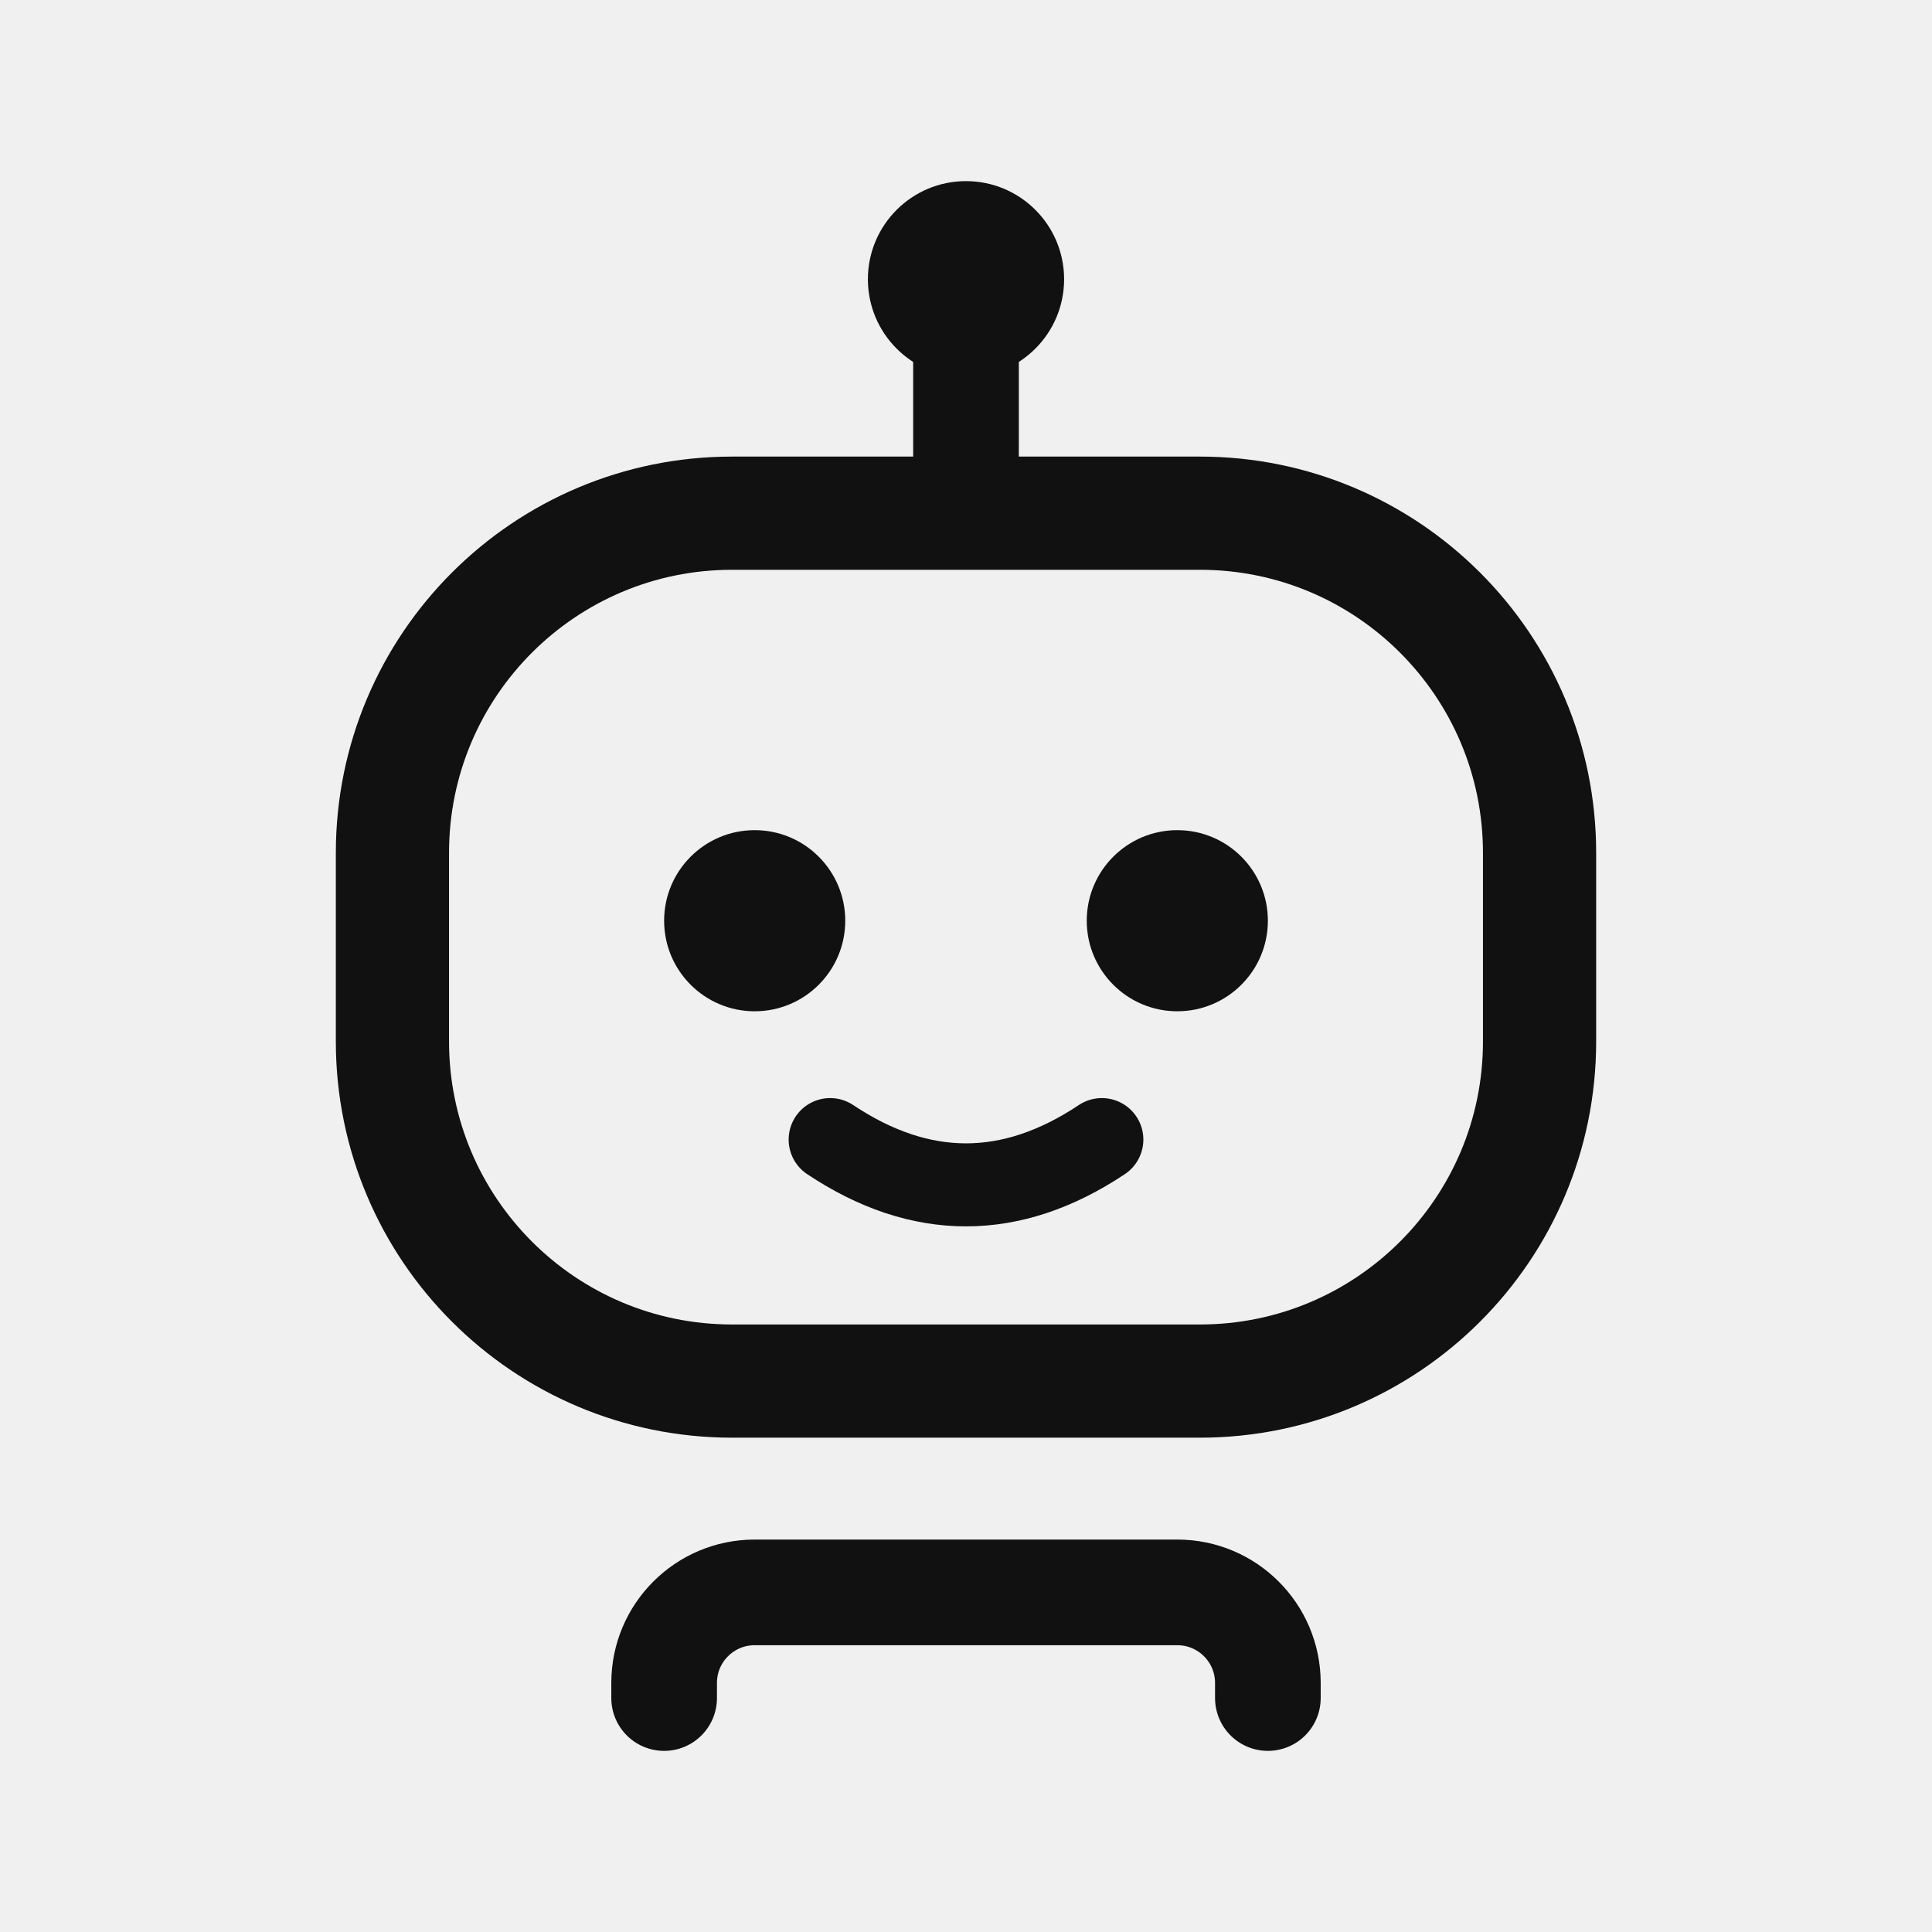
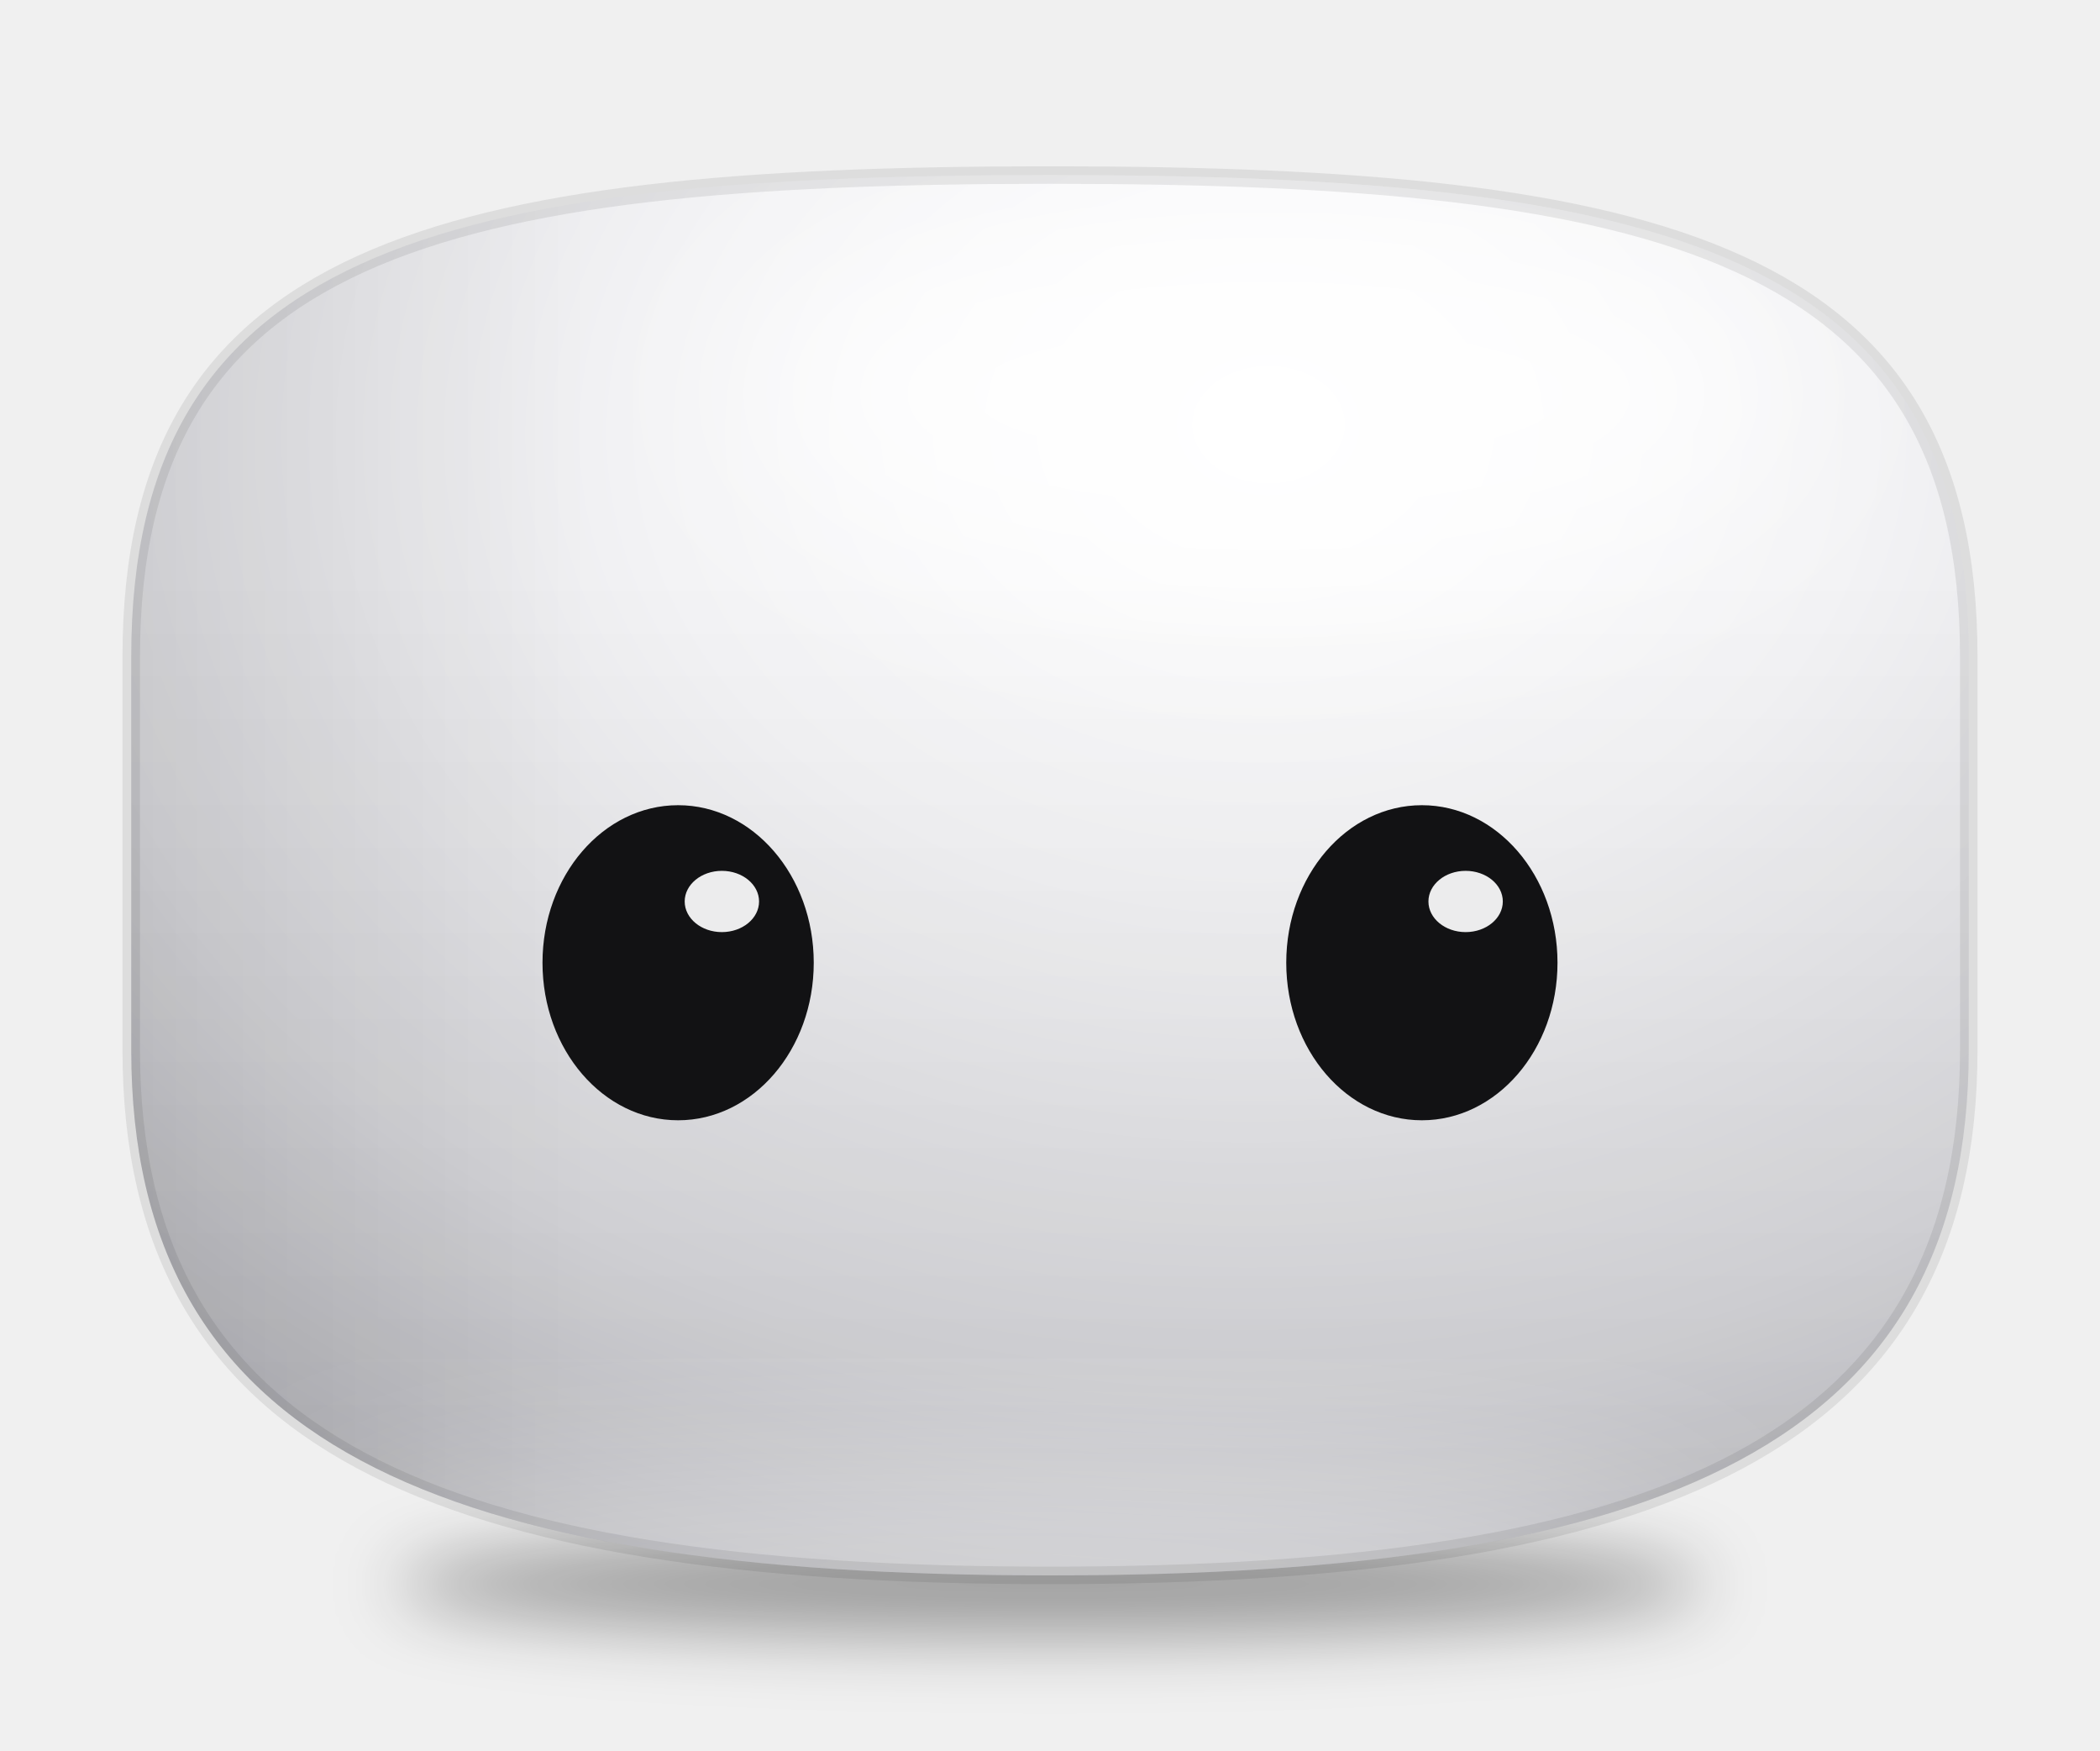
- <svg xmlns="http://www.w3.org/2000/svg" viewBox="0 0 512 512" fill="none">
-   <style>svg{color:#111}@media (prefers-color-scheme: dark){svg{color:#f4f4f2}}</style>
-   <line x1="256" y1="86" x2="256" y2="132" stroke="currentColor" stroke-width="28" stroke-linecap="round" />
-   <circle cx="256" cy="74" r="26" fill="currentColor" />
-   <rect x="104" y="136" width="304" height="230" rx="90" stroke="currentColor" stroke-width="30" />
-   <circle cx="200" cy="244" r="24" fill="currentColor" />
-   <circle cx="312" cy="244" r="24" fill="currentColor" />
-   <path d="M220 302 Q256 326 292 302" stroke="currentColor" stroke-width="22" stroke-linecap="round" />
-   <path d="M176 450 v-4 a24 24 0 0 1 24 -24 h112 a24 24 0 0 1 24 24 v4" stroke="currentColor" stroke-width="28" stroke-linecap="round" />
+ <svg xmlns="http://www.w3.org/2000/svg" viewBox="12 34 96 80">
+   <defs>
+     <radialGradient id="b" cx="0.6" cy="0.2" r="0.95" fx="0.62" fy="0.18">
+       <stop offset="0" stop-color="#fff" />
+       <stop offset="0.35" stop-color="#f3f3f5" />
+       <stop offset="0.7" stop-color="#dcdce0" />
+       <stop offset="1" stop-color="#b9b9bf" />
+     </radialGradient>
+     <linearGradient id="s" x1="0" y1="0" x2="0" y2="1">
+       <stop offset="0.5" stop-color="#000" stop-opacity="0" />
+       <stop offset="1" stop-color="#000" stop-opacity="0.12" />
+     </linearGradient>
+     <linearGradient id="d" x1="0" y1="0" x2="1" y2="0">
+       <stop offset="0" stop-color="#000" stop-opacity="0.08" />
+       <stop offset="0.25" stop-color="#000" stop-opacity="0" />
+     </linearGradient>
+     <clipPath id="c">
+       <path d="M60 42 C88 42 102 45.5 102 64 L102 82 C102 100 88 106 60 106 C32 106 18 100 18 82 L18 64 C18 45.5 32 42 60 42 Z" />
+     </clipPath>
+     <filter id="f" x="-30%" y="-60%" width="160%" height="220%">
+       <feGaussianBlur stdDeviation="4" />
+     </filter>
+     <filter id="h" x="-50%" y="-300%" width="200%" height="700%">
+       <feGaussianBlur stdDeviation="1.6" />
+     </filter>
+   </defs>
+   <ellipse cx="60" cy="106.4" rx="30" ry="2.4" fill="#000" opacity="0.35" filter="url(#h)" />
+   <path d="M60 42 C88 42 102 45.5 102 64 L102 82 C102 100 88 106 60 106 C32 106 18 100 18 82 L18 64 C18 45.5 32 42 60 42 Z" fill="url(#b)" />
+   <g clip-path="url(#c)">
+     <rect x="0" y="0" width="120" height="120" fill="url(#s)" />
+     <rect x="0" y="0" width="120" height="120" fill="url(#d)" transform="translate(18 0) scale(0.7 1)" />
+     <ellipse cx="70" cy="52" rx="24" ry="9" fill="#fff" opacity="0.75" filter="url(#f)" />
+     <ellipse cx="58" cy="106" rx="32" ry="4.5" fill="#fff" opacity="0.45" filter="url(#f)" />
+   </g>
+   <path d="M60 42 C88 42 102 45.5 102 64 L102 82 C102 100 88 106 60 106 C32 106 18 100 18 82 L18 64 C18 45.5 32 42 60 42 Z" fill="none" stroke="#000" stroke-opacity="0.08" stroke-width="0.8" />
+   <ellipse cx="43" cy="78" rx="6.2" ry="7.2" fill="#121214" />
+   <ellipse cx="77" cy="78" rx="6.2" ry="7.2" fill="#121214" />
+   <ellipse cx="45" cy="75.2" rx="1.7" ry="1.4" fill="#fff" opacity="0.92" />
+   <ellipse cx="79" cy="75.2" rx="1.7" ry="1.4" fill="#fff" opacity="0.92" />
</svg>
